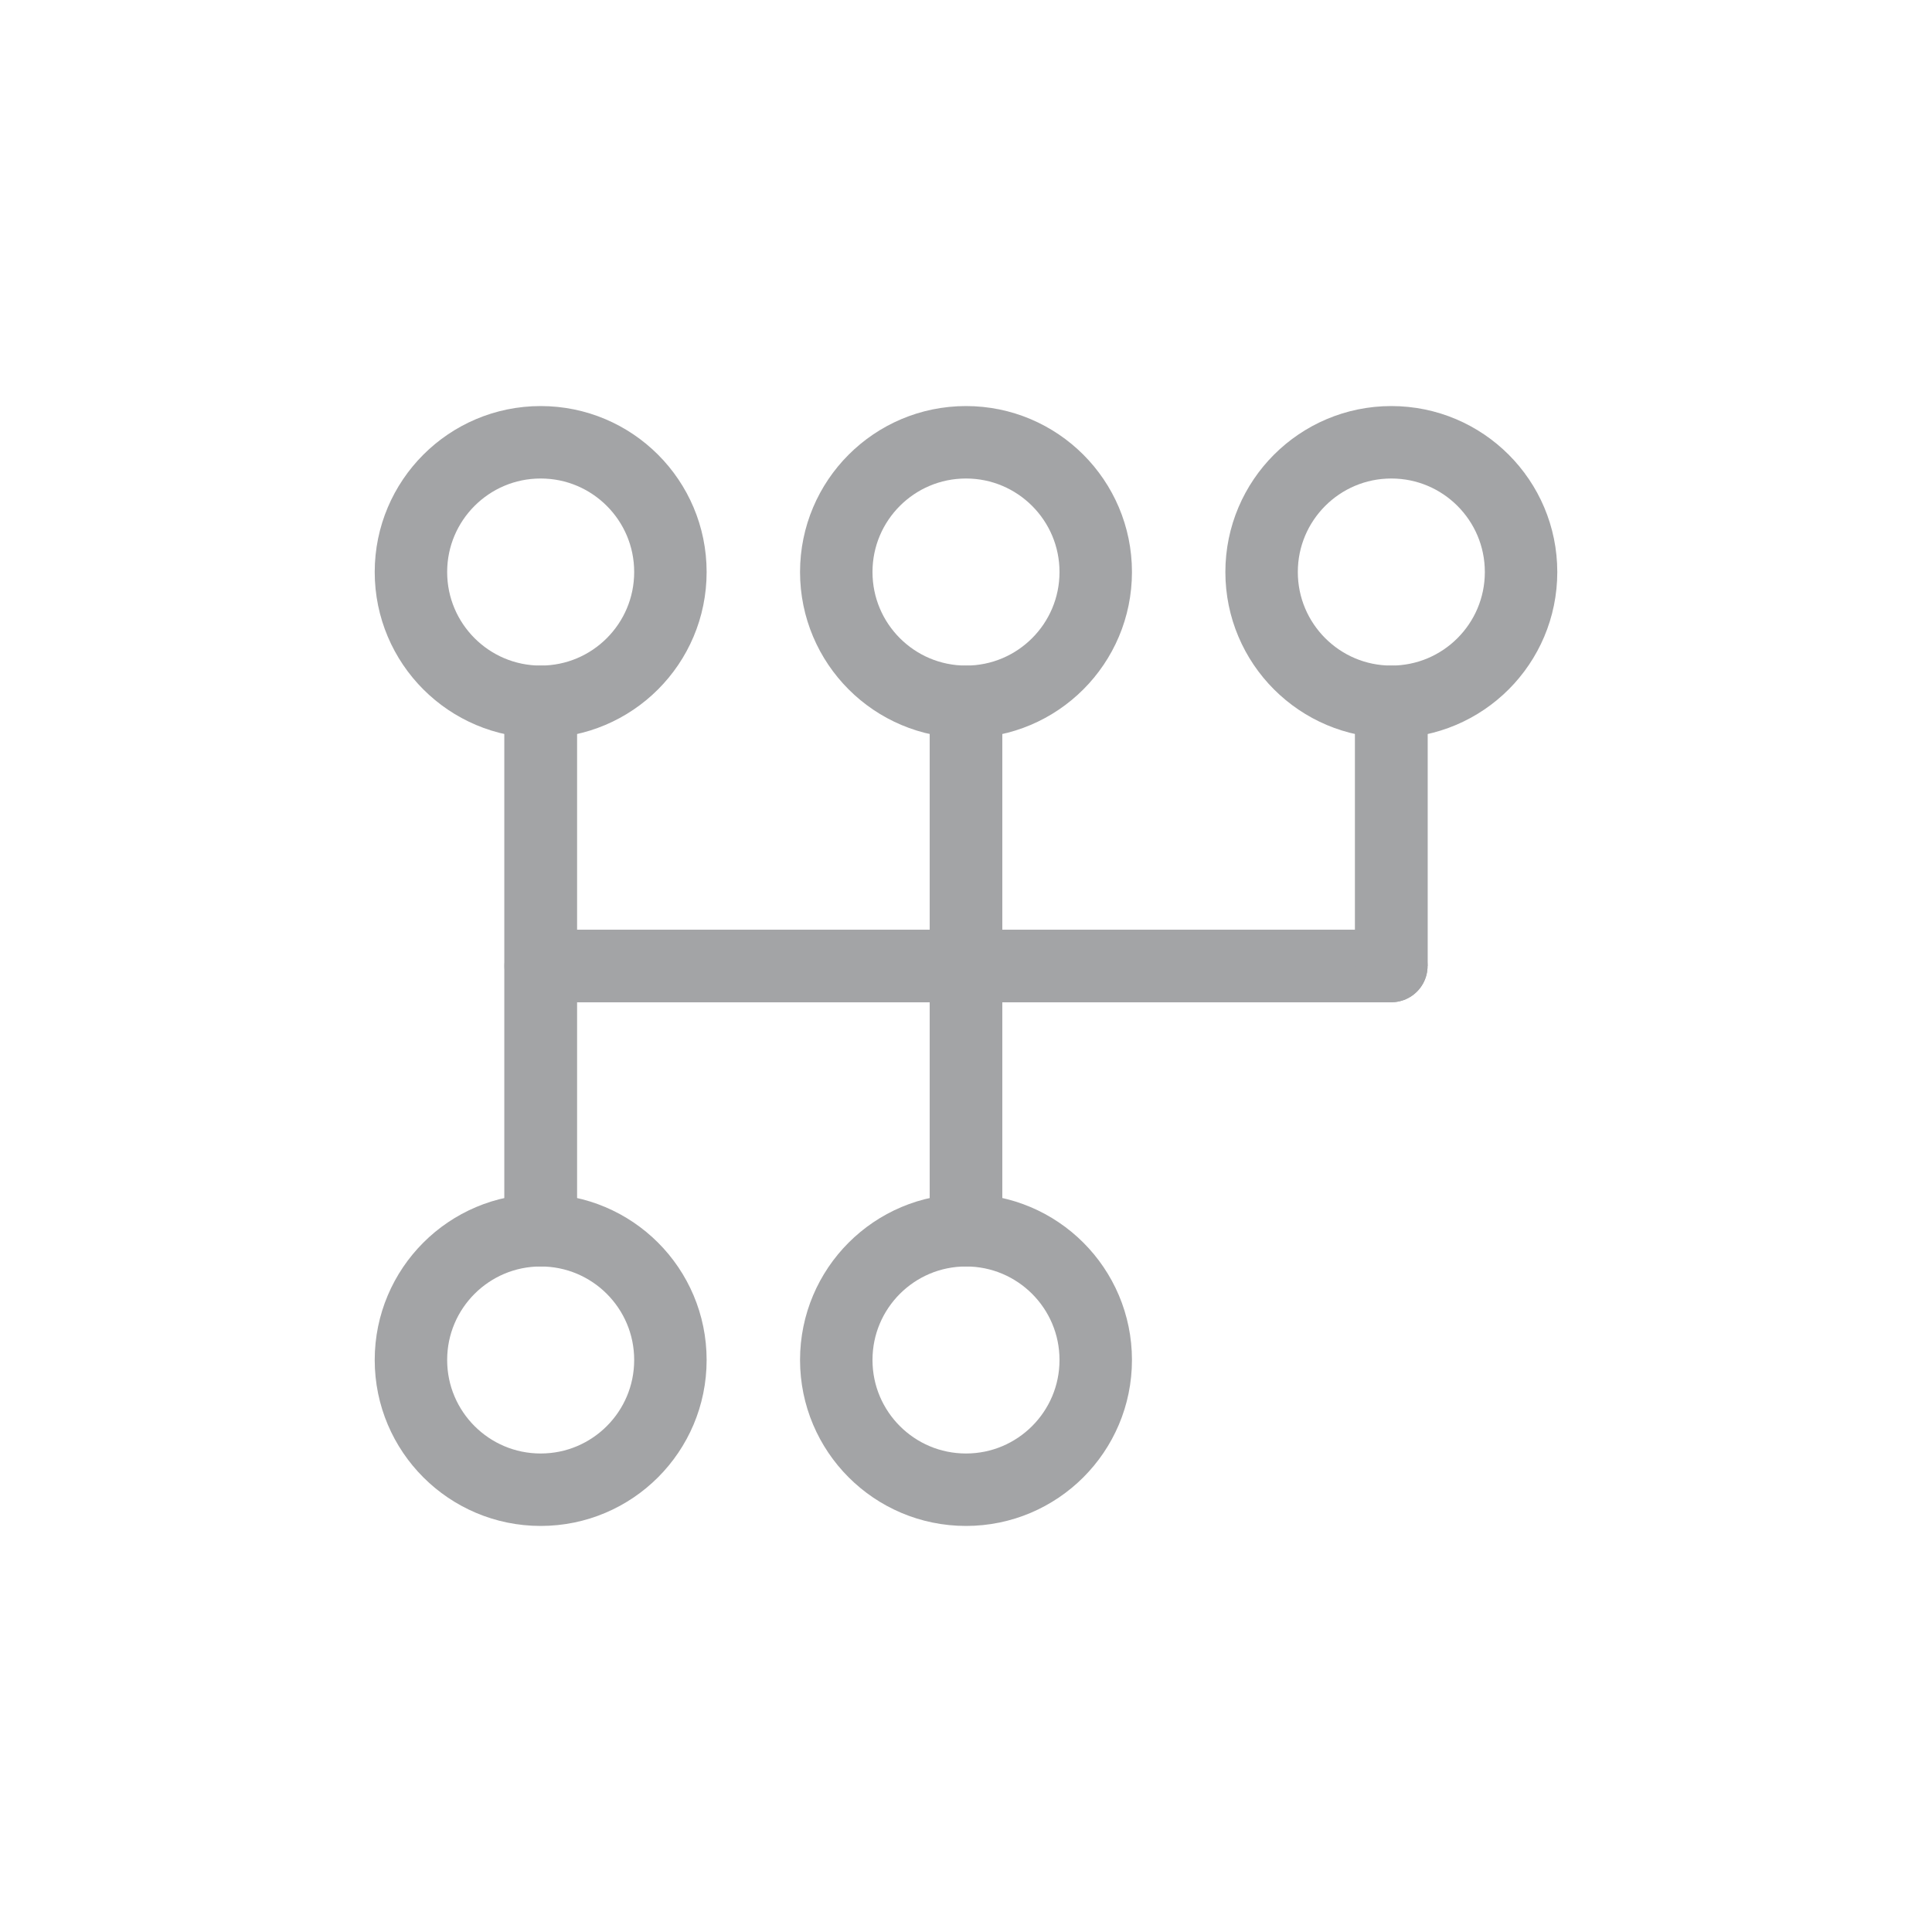
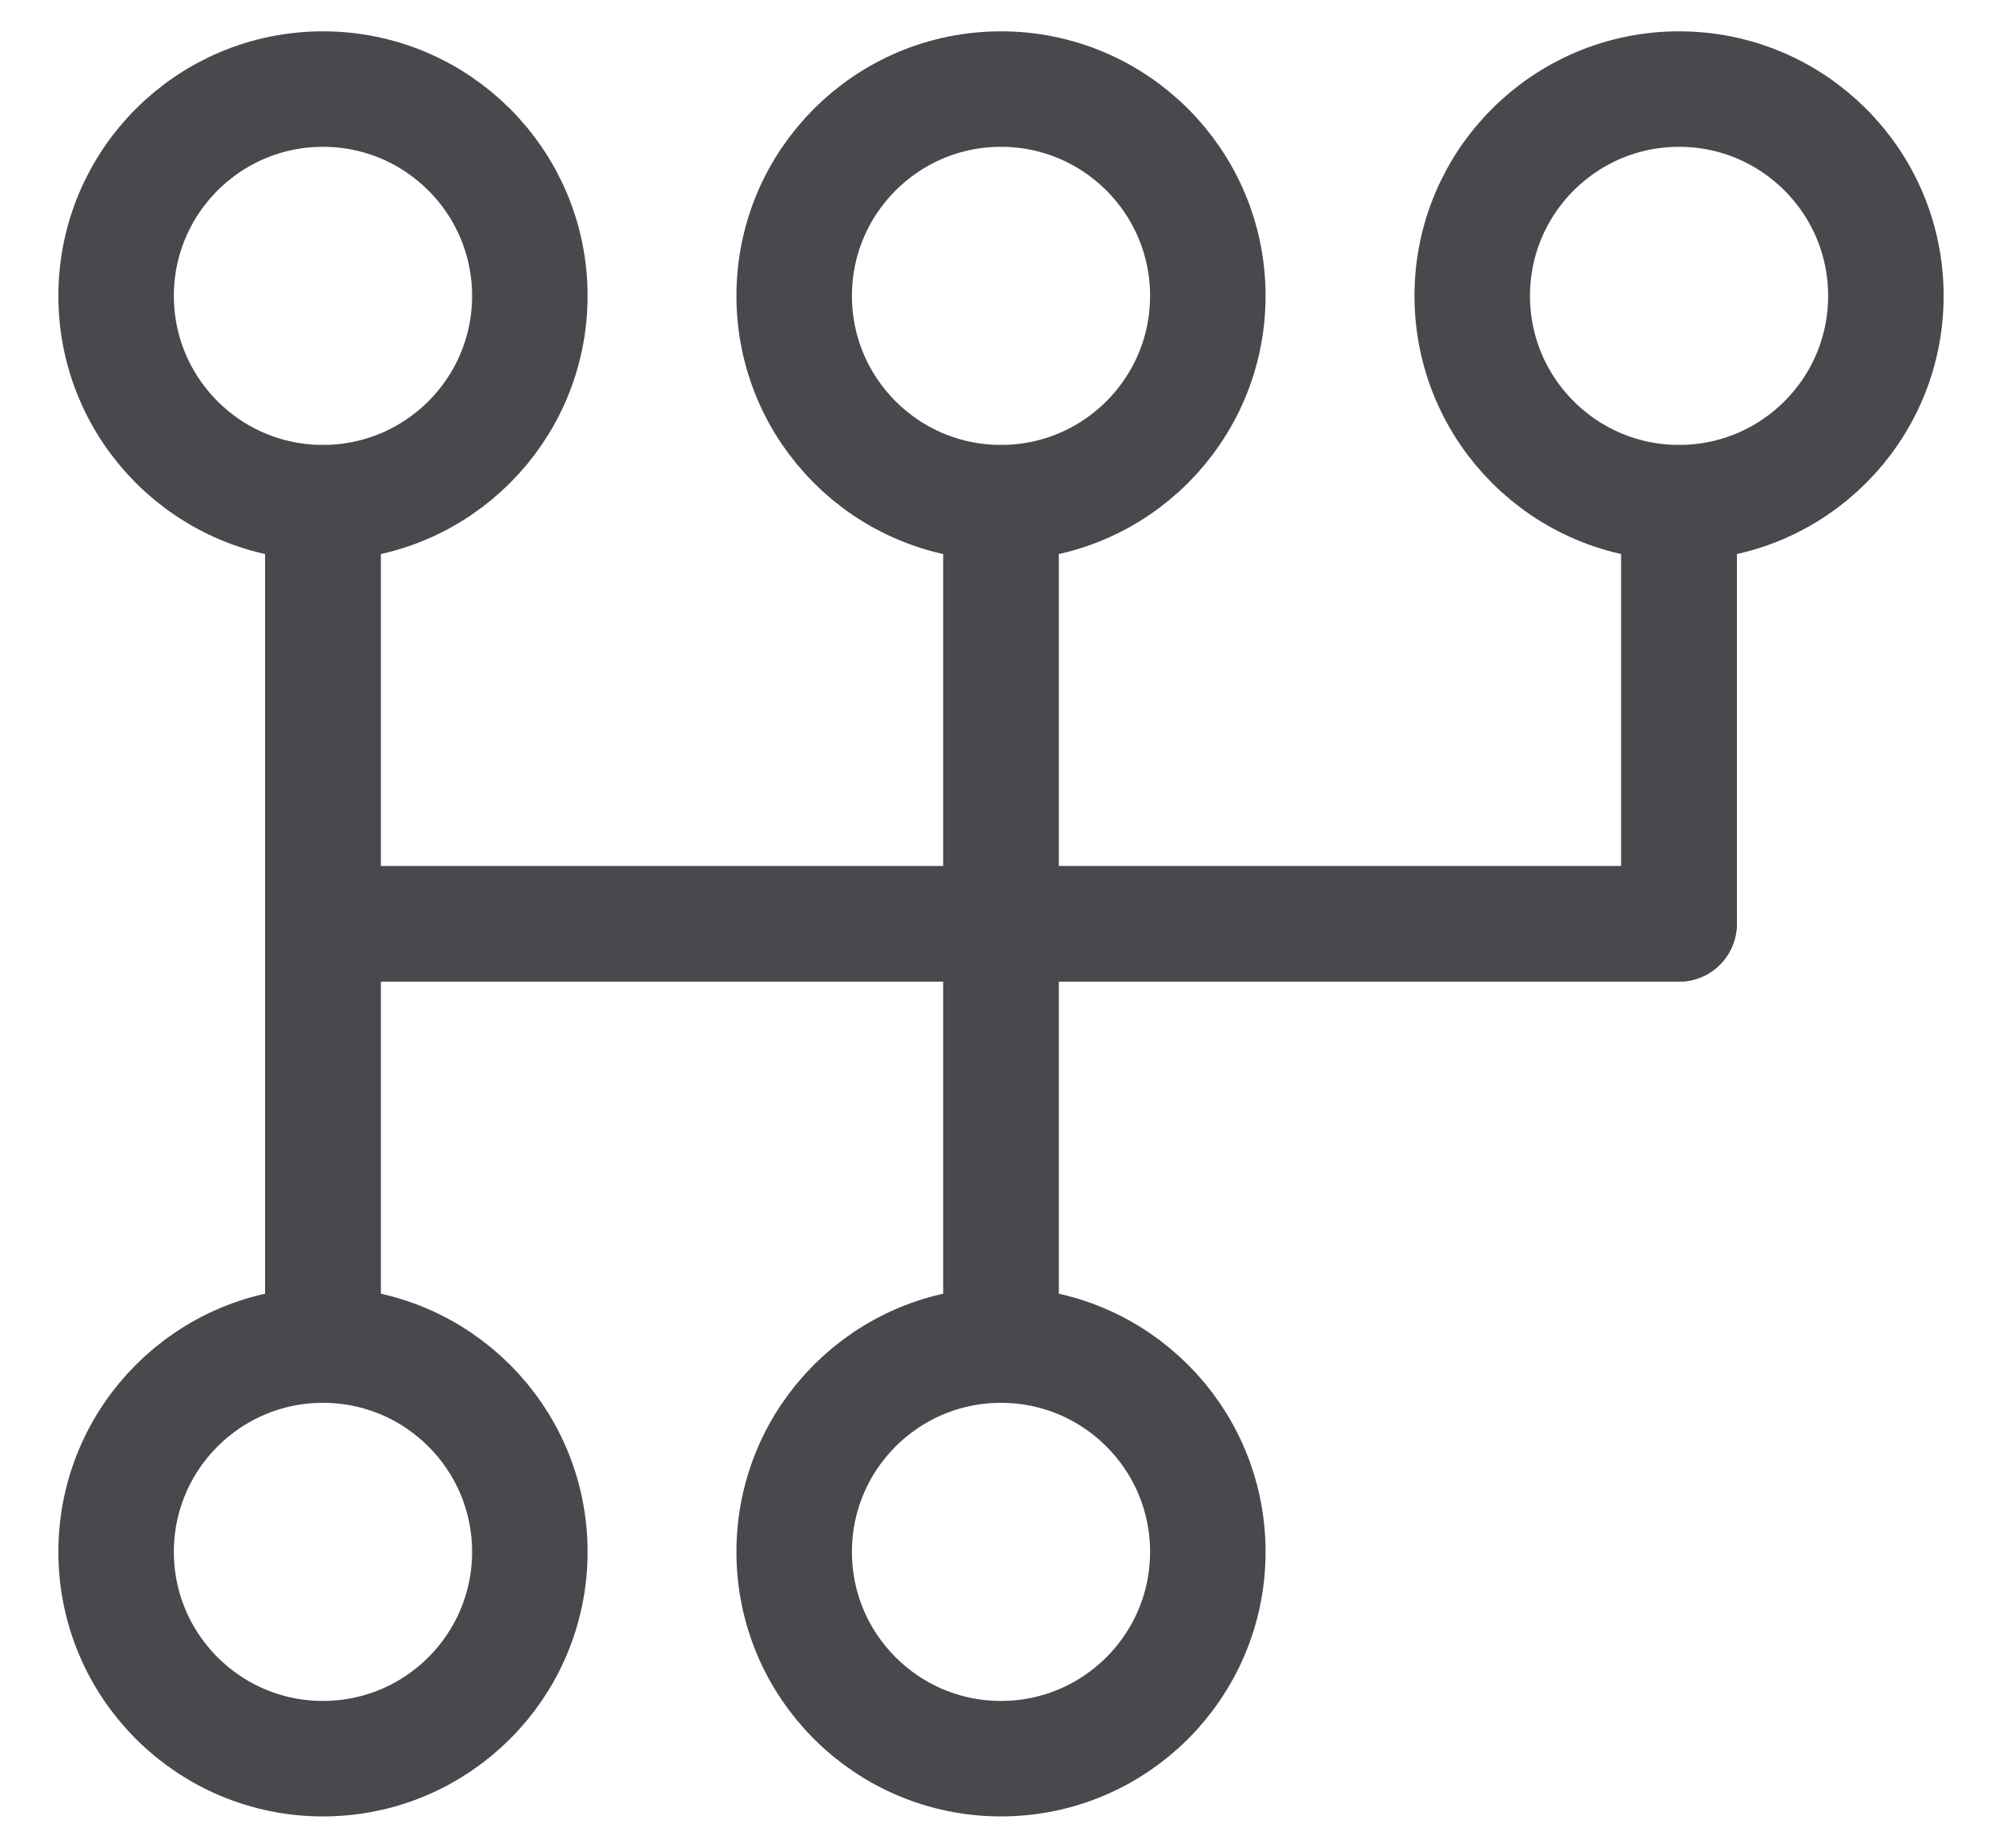
- <svg xmlns="http://www.w3.org/2000/svg" width="40" height="40" viewBox="0 0 40 40" fill="none">
-   <g opacity="0.5">
-     <path d="M11.194 20H28.806" stroke="#48494D" stroke-width="1.5" />
-     <path d="M11.194 20H28.806" stroke="#48494D" stroke-width="1.5" stroke-miterlimit="10" stroke-linecap="round" stroke-linejoin="round" />
-     <path d="M20 14.53V25.471" stroke="#48494D" stroke-width="1.5" />
-     <path d="M20 14.53V25.471" stroke="#48494D" stroke-width="1.5" stroke-miterlimit="10" stroke-linecap="round" stroke-linejoin="round" />
-     <path d="M28.806 14.53V20" stroke="#48494D" stroke-width="1.5" />
-     <path d="M28.806 14.53V20" stroke="#48494D" stroke-width="1.5" stroke-miterlimit="10" stroke-linecap="round" stroke-linejoin="round" />
-     <path d="M11.194 14.53V25.471" stroke="#48494D" stroke-width="1.5" />
-     <path d="M11.194 14.53V25.471" stroke="#48494D" stroke-width="1.5" stroke-miterlimit="10" stroke-linecap="round" stroke-linejoin="round" />
-     <path d="M11.194 14.53C12.678 14.53 13.88 13.327 13.88 11.843C13.88 10.36 12.678 9.157 11.194 9.157C9.711 9.157 8.508 10.36 8.508 11.843C8.508 13.327 9.711 14.53 11.194 14.53Z" stroke="#48494D" stroke-width="1.5" stroke-miterlimit="10" stroke-linecap="round" stroke-linejoin="round" />
-     <path d="M20 14.53C21.483 14.53 22.686 13.327 22.686 11.843C22.686 10.36 21.483 9.157 20 9.157C18.516 9.157 17.314 10.36 17.314 11.843C17.314 13.327 18.516 14.53 20 14.53Z" stroke="#48494D" stroke-width="1.5" stroke-miterlimit="10" stroke-linecap="round" stroke-linejoin="round" />
-     <path d="M28.806 14.53C30.29 14.53 31.492 13.327 31.492 11.843C31.492 10.36 30.29 9.157 28.806 9.157C27.323 9.157 26.12 10.36 26.12 11.843C26.12 13.327 27.323 14.53 28.806 14.53Z" stroke="#48494D" stroke-width="1.5" stroke-miterlimit="10" stroke-linecap="round" stroke-linejoin="round" />
-     <path d="M11.194 30.843C12.678 30.843 13.88 29.64 13.88 28.157C13.88 26.673 12.678 25.471 11.194 25.471C9.711 25.471 8.508 26.673 8.508 28.157C8.508 29.64 9.711 30.843 11.194 30.843Z" stroke="#48494D" stroke-width="1.5" stroke-miterlimit="10" stroke-linecap="round" stroke-linejoin="round" />
-     <path d="M20 30.843C21.483 30.843 22.686 29.64 22.686 28.157C22.686 26.673 21.483 25.471 20 25.471C18.516 25.471 17.314 26.673 17.314 28.157C17.314 29.64 18.516 30.843 20 30.843Z" stroke="#48494D" stroke-width="1.5" stroke-miterlimit="10" stroke-linecap="round" stroke-linejoin="round" />
-   </g>
+ <svg xmlns="http://www.w3.org/2000/svg" width="26" height="24" viewBox="0 0 26 24" fill="none">
+   <path d="M4.194 12H21.806" stroke="#48494D" stroke-width="1.5" />
+   <path d="M4.194 12H21.806" stroke="#48494D" stroke-width="1.5" stroke-miterlimit="10" stroke-linecap="round" stroke-linejoin="round" />
+   <path d="M13 6.53V17.471" stroke="#48494D" stroke-width="1.5" />
+   <path d="M13 6.53V17.471" stroke="#48494D" stroke-width="1.5" stroke-miterlimit="10" stroke-linecap="round" stroke-linejoin="round" />
+   <path d="M21.806 6.53V12" stroke="#48494D" stroke-width="1.5" />
+   <path d="M21.806 6.53V12" stroke="#48494D" stroke-width="1.5" stroke-miterlimit="10" stroke-linecap="round" stroke-linejoin="round" />
+   <path d="M4.194 6.53V17.471" stroke="#48494D" stroke-width="1.5" />
+   <path d="M4.194 6.53V17.471" stroke="#48494D" stroke-width="1.5" stroke-miterlimit="10" stroke-linecap="round" stroke-linejoin="round" />
+   <path d="M4.194 6.529C5.678 6.529 6.881 5.327 6.881 3.843C6.881 2.36 5.678 1.157 4.194 1.157C2.711 1.157 1.508 2.36 1.508 3.843C1.508 5.327 2.711 6.529 4.194 6.529Z" stroke="#48494D" stroke-width="1.5" stroke-miterlimit="10" stroke-linecap="round" stroke-linejoin="round" />
+   <path d="M13 6.529C14.483 6.529 15.686 5.327 15.686 3.843C15.686 2.36 14.483 1.157 13 1.157C11.516 1.157 10.314 2.36 10.314 3.843C10.314 5.327 11.516 6.529 13 6.529Z" stroke="#48494D" stroke-width="1.5" stroke-miterlimit="10" stroke-linecap="round" stroke-linejoin="round" />
+   <path d="M21.806 6.529C23.29 6.529 24.492 5.327 24.492 3.843C24.492 2.36 23.29 1.157 21.806 1.157C20.323 1.157 19.12 2.36 19.12 3.843C19.12 5.327 20.323 6.529 21.806 6.529Z" stroke="#48494D" stroke-width="1.5" stroke-miterlimit="10" stroke-linecap="round" stroke-linejoin="round" />
+   <path d="M4.194 22.843C5.678 22.843 6.881 21.64 6.881 20.157C6.881 18.673 5.678 17.471 4.194 17.471C2.711 17.471 1.508 18.673 1.508 20.157C1.508 21.64 2.711 22.843 4.194 22.843Z" stroke="#48494D" stroke-width="1.5" stroke-miterlimit="10" stroke-linecap="round" stroke-linejoin="round" />
+   <path d="M13 22.843C14.483 22.843 15.686 21.64 15.686 20.157C15.686 18.673 14.483 17.471 13 17.471C11.516 17.471 10.314 18.673 10.314 20.157C10.314 21.64 11.516 22.843 13 22.843Z" stroke="#48494D" stroke-width="1.5" stroke-miterlimit="10" stroke-linecap="round" stroke-linejoin="round" />
</svg>
